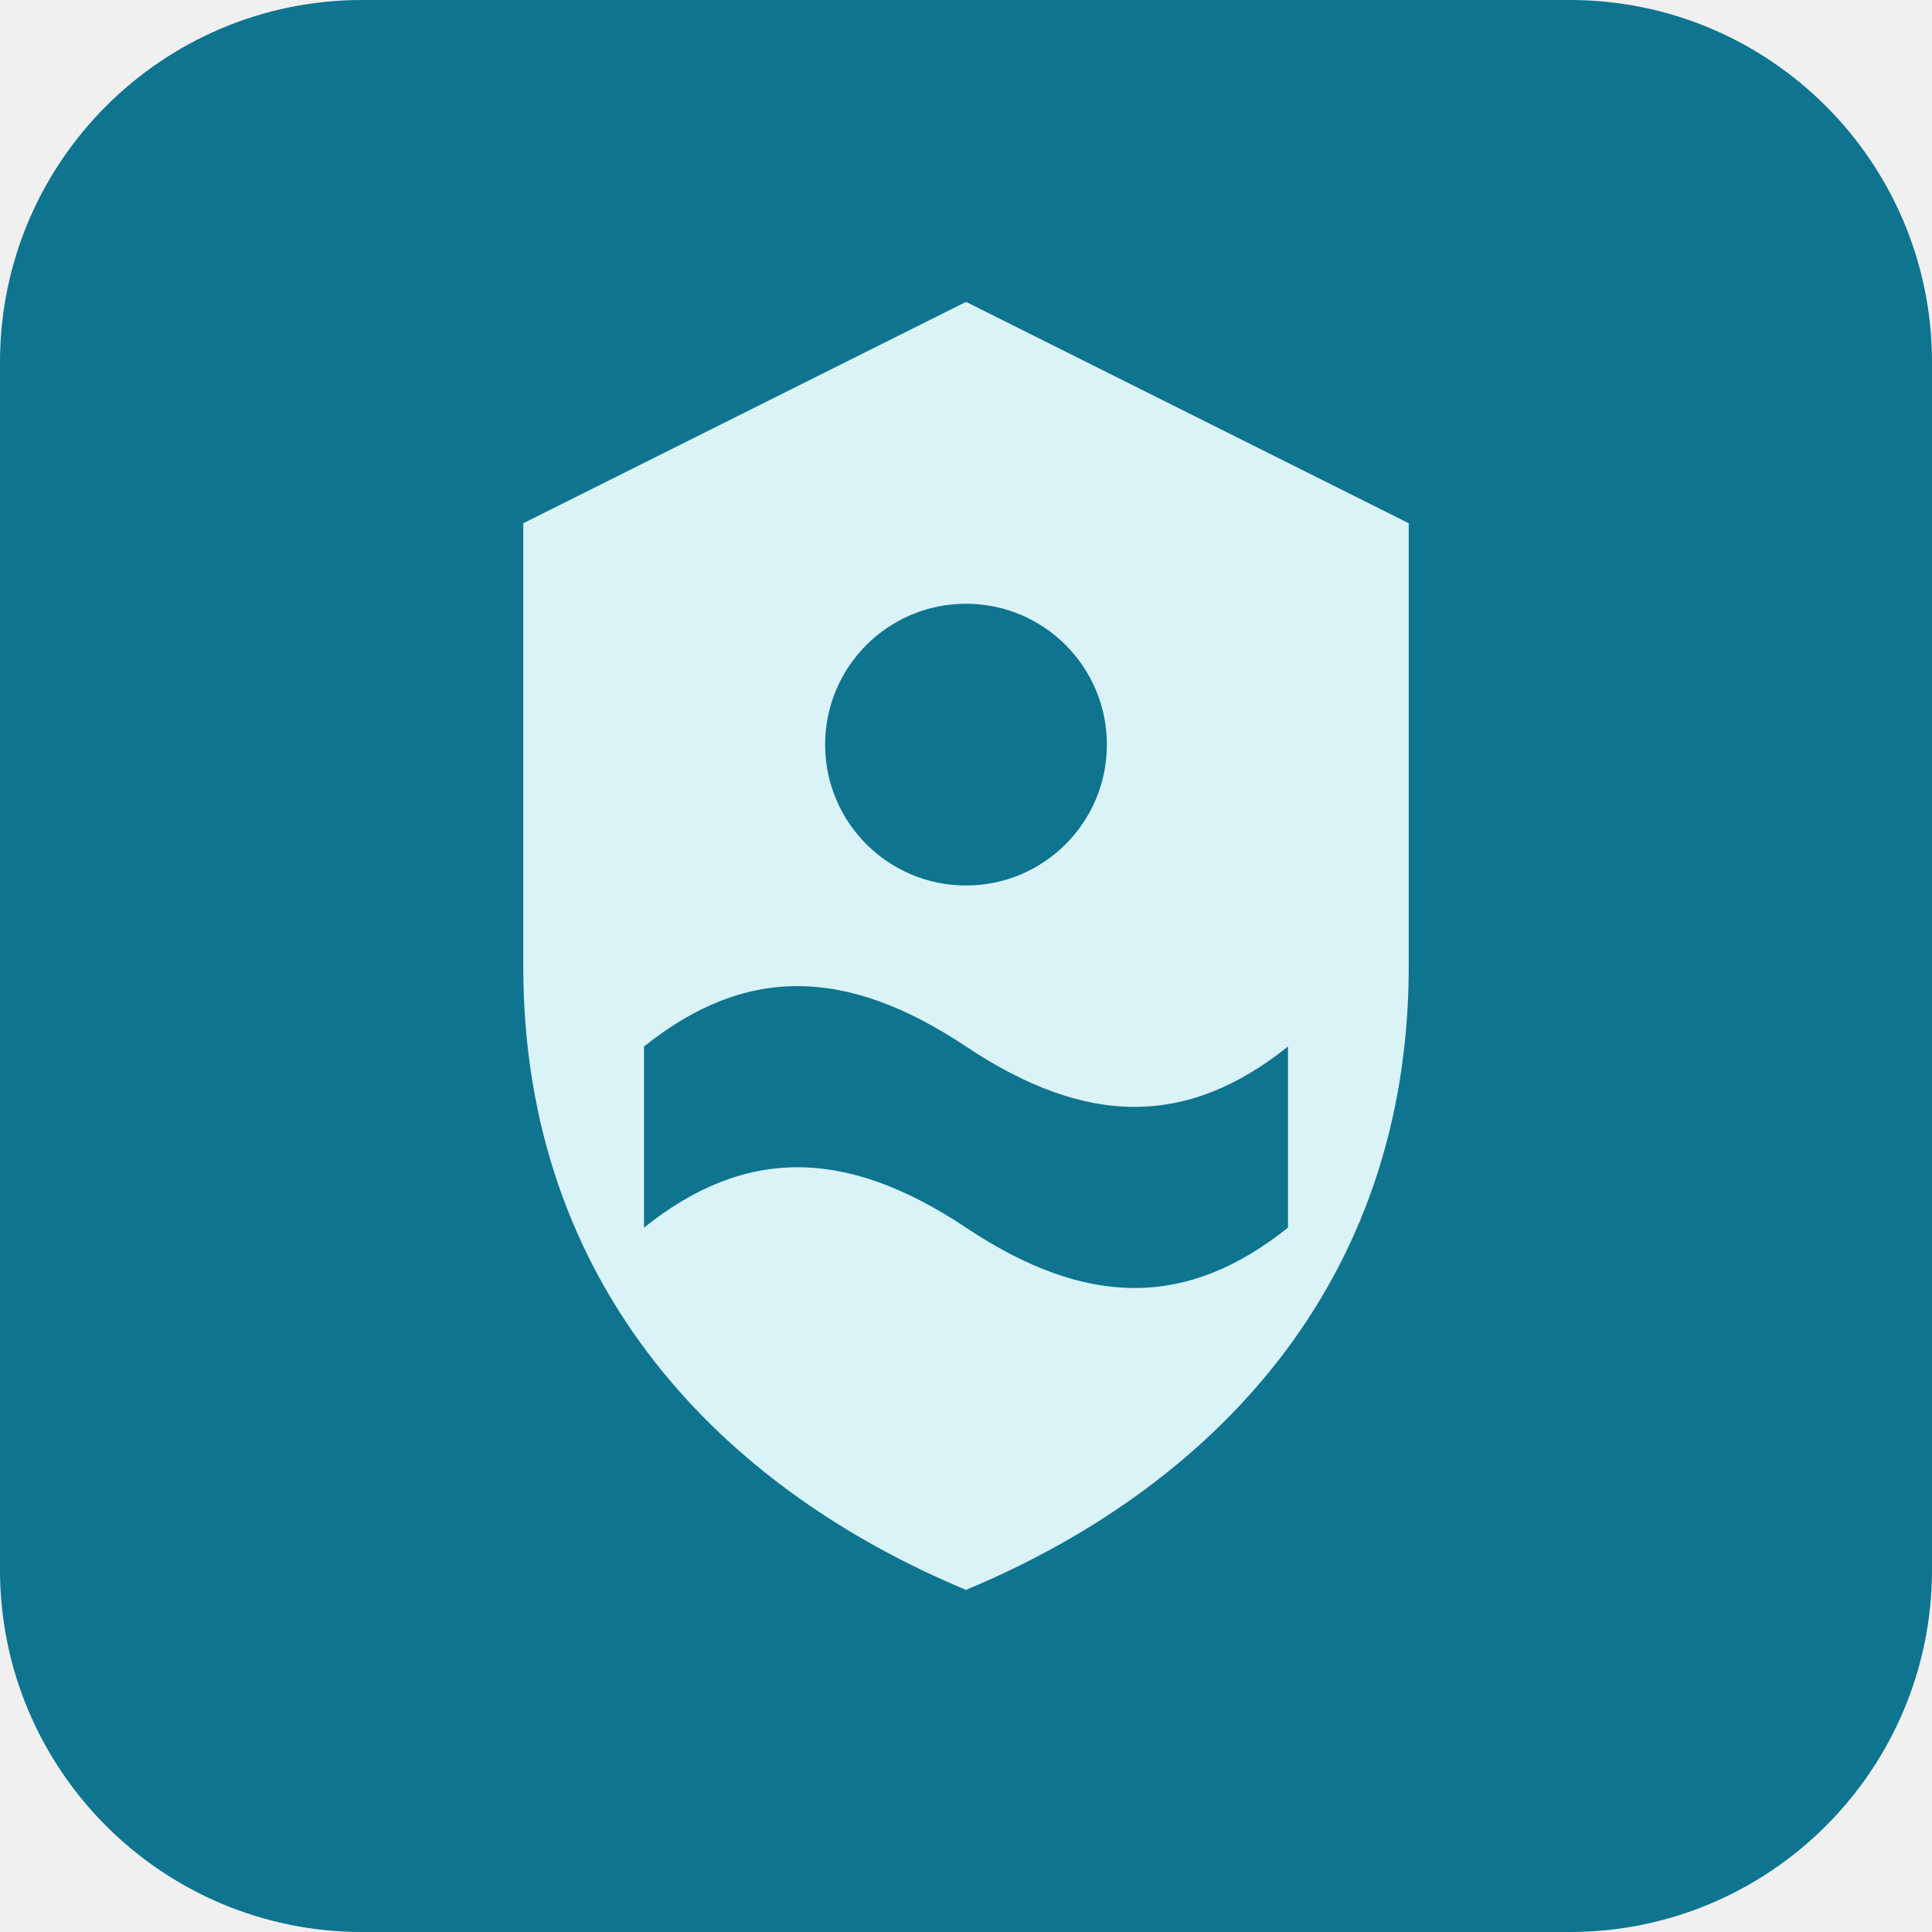
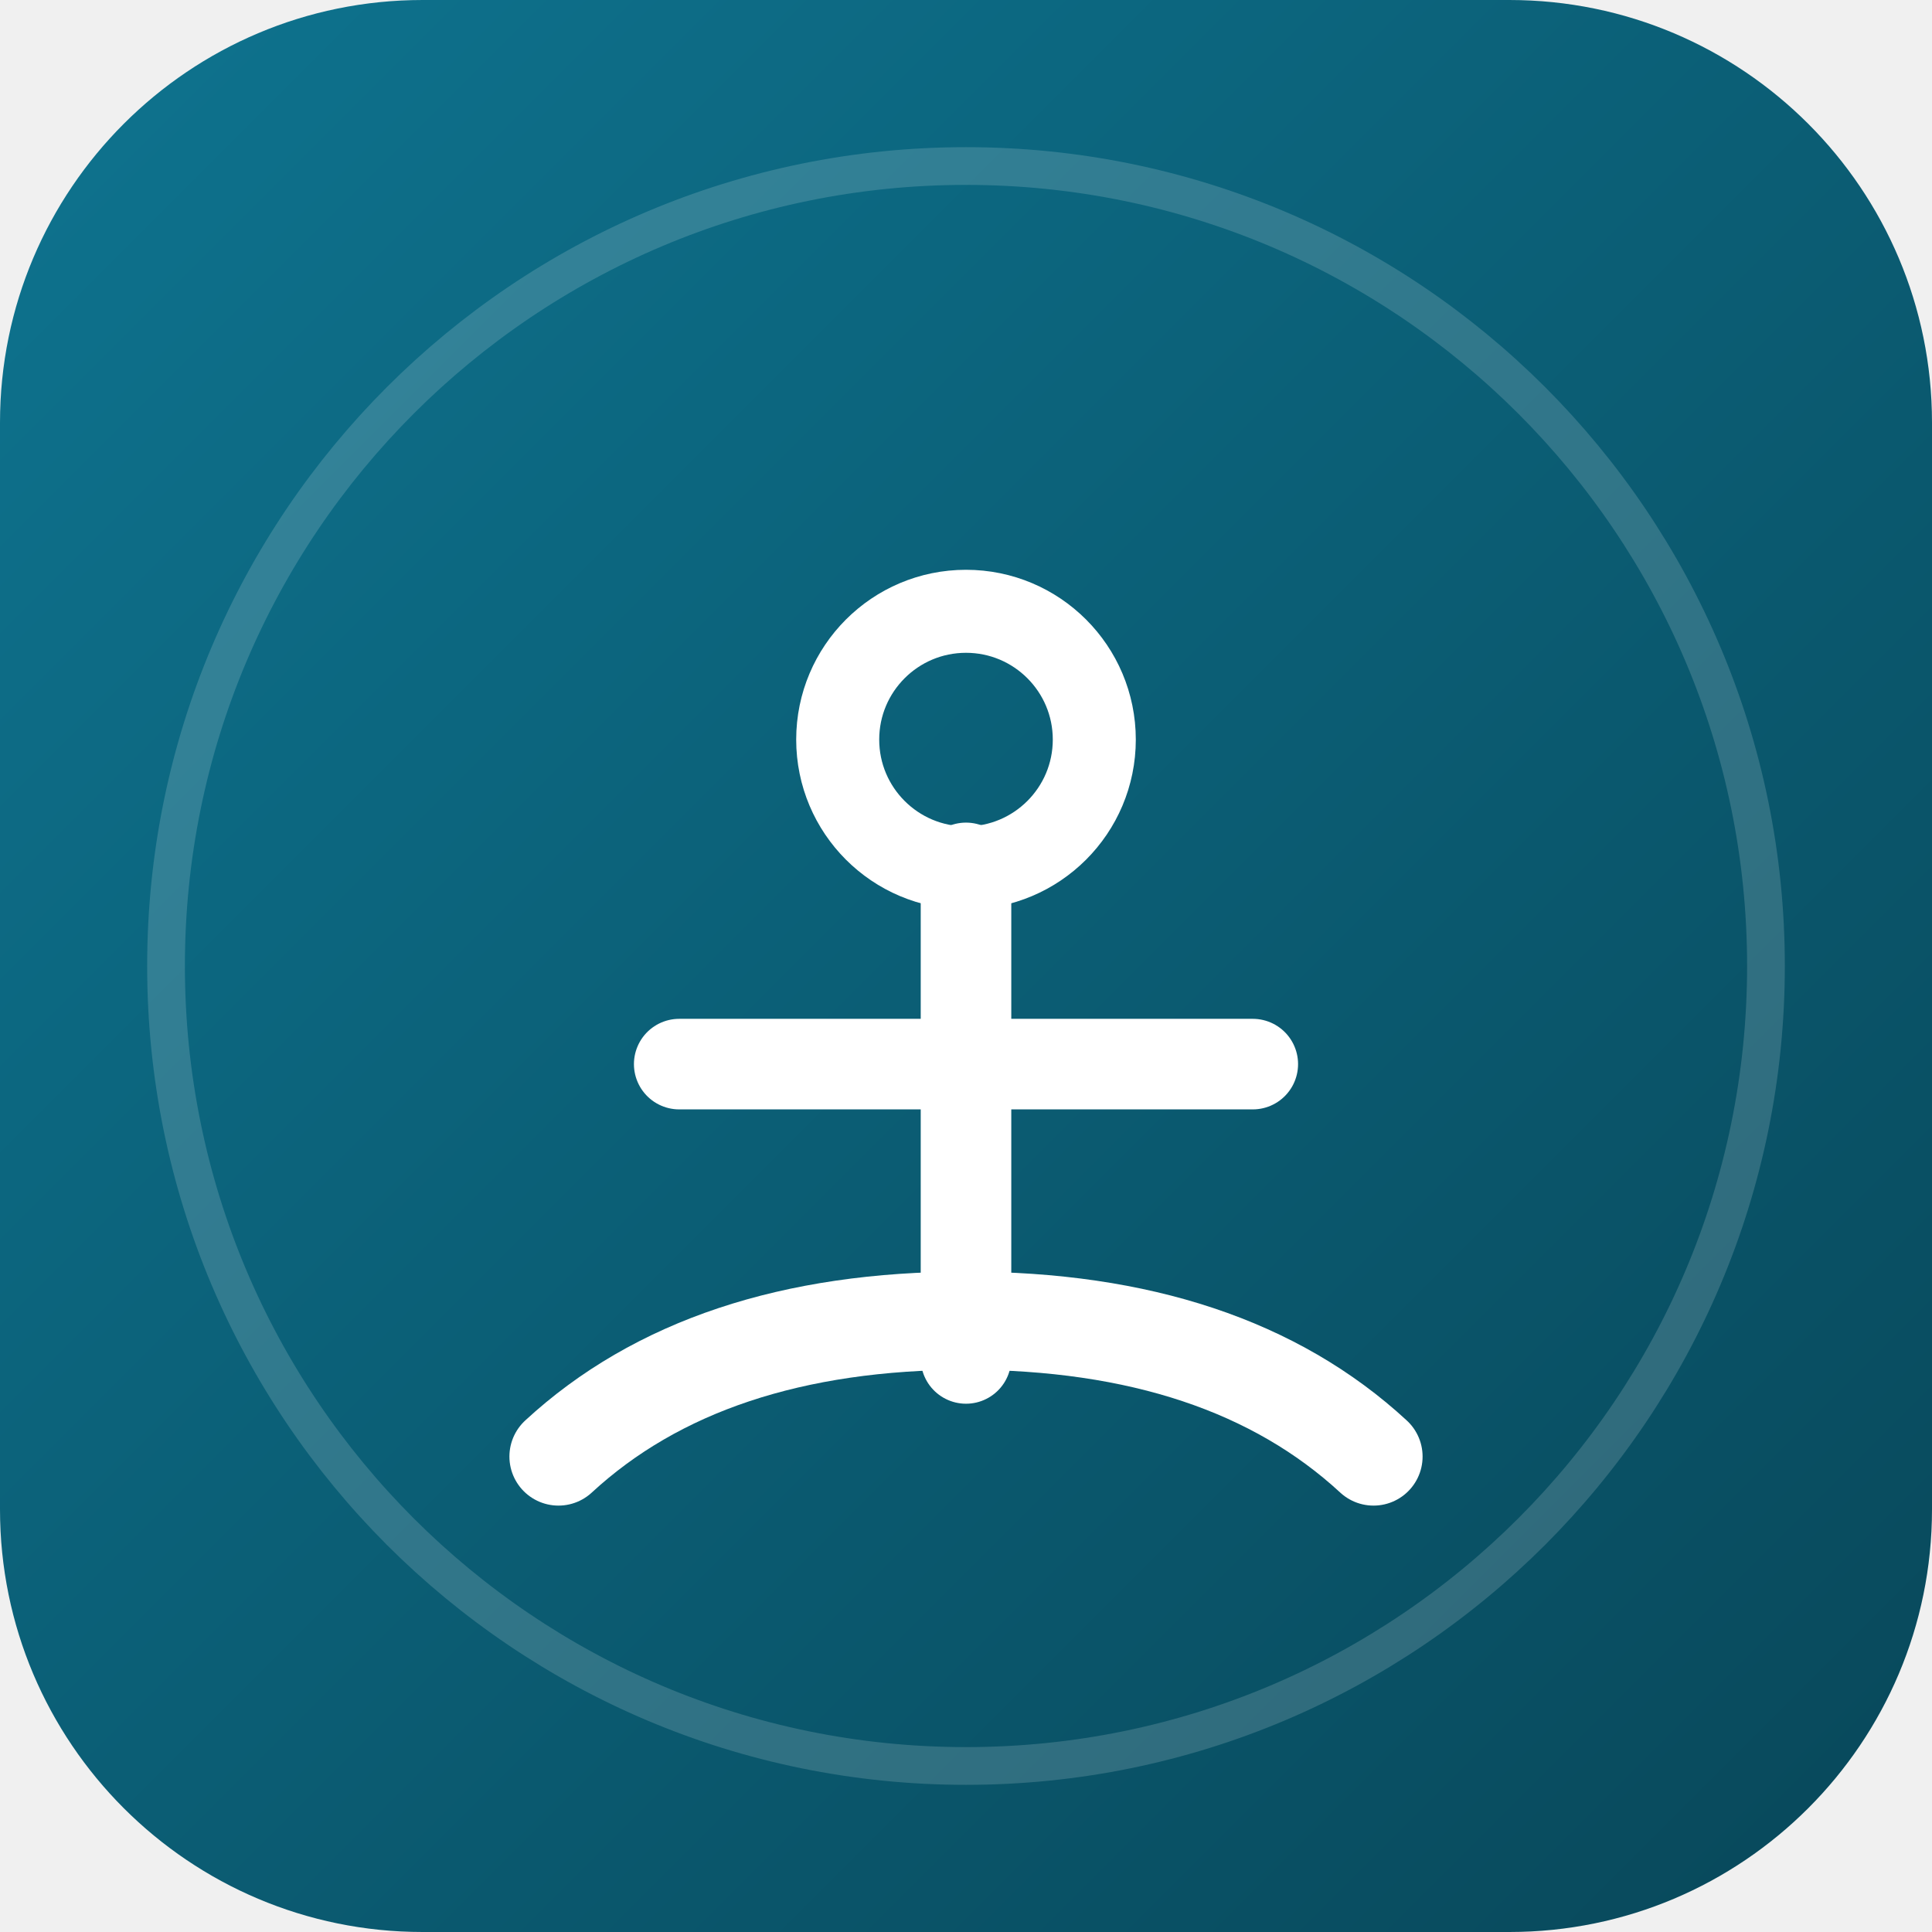
- <svg xmlns="http://www.w3.org/2000/svg" viewBox="0 0 192 192">
-   <rect width="192" height="192" rx="36" fill="#0e7490" />
-   <path d="M96 30 L140 52 V96 C140 128 120 148 96 158 C72 148 52 128 52 96 V52 Z" fill="#ecfeff" opacity=".92" />
-   <path d="M64 104 C74 96 84 96 96 104 C108 112 118 112 128 104 L128 122 C118 130 108 130 96 122 C84 114 74 114 64 122 Z" fill="#0e7490" />
-   <circle cx="96" cy="74" r="14" fill="#0e7490" />
+ <svg xmlns="http://www.w3.org/2000/svg" viewBox="0 0 512 512">
+   <defs>
+     <linearGradient id="g" x1="0" y1="0" x2="1" y2="1">
+       <stop offset="0" stop-color="#0e7490" />
+       <stop offset="1" stop-color="#084759" />
+     </linearGradient>
+   </defs>
+   <rect width="512" height="512" rx="112" fill="url(#g)" />
+   <circle cx="256" cy="256" r="212" fill="none" stroke="#ffffff" stroke-opacity=".16" stroke-width="10" />
+   <g fill="#ffffff">
+     <circle cx="256" cy="196" r="34" fill="none" stroke="#fff" stroke-width="22" />
+     <path d="M256 230v130M180 282h152" stroke="#fff" stroke-width="24" stroke-linecap="round" />
+     <path d="M150 330c30 0 30 26 60 26" fill="none" stroke="#fff" stroke-width="0" />
+     <path d="M148 386c26-24 62-36 108-36s82 12 108 36" fill="none" stroke="#fff" stroke-width="26" stroke-linecap="round" />
+   </g>
</svg>
